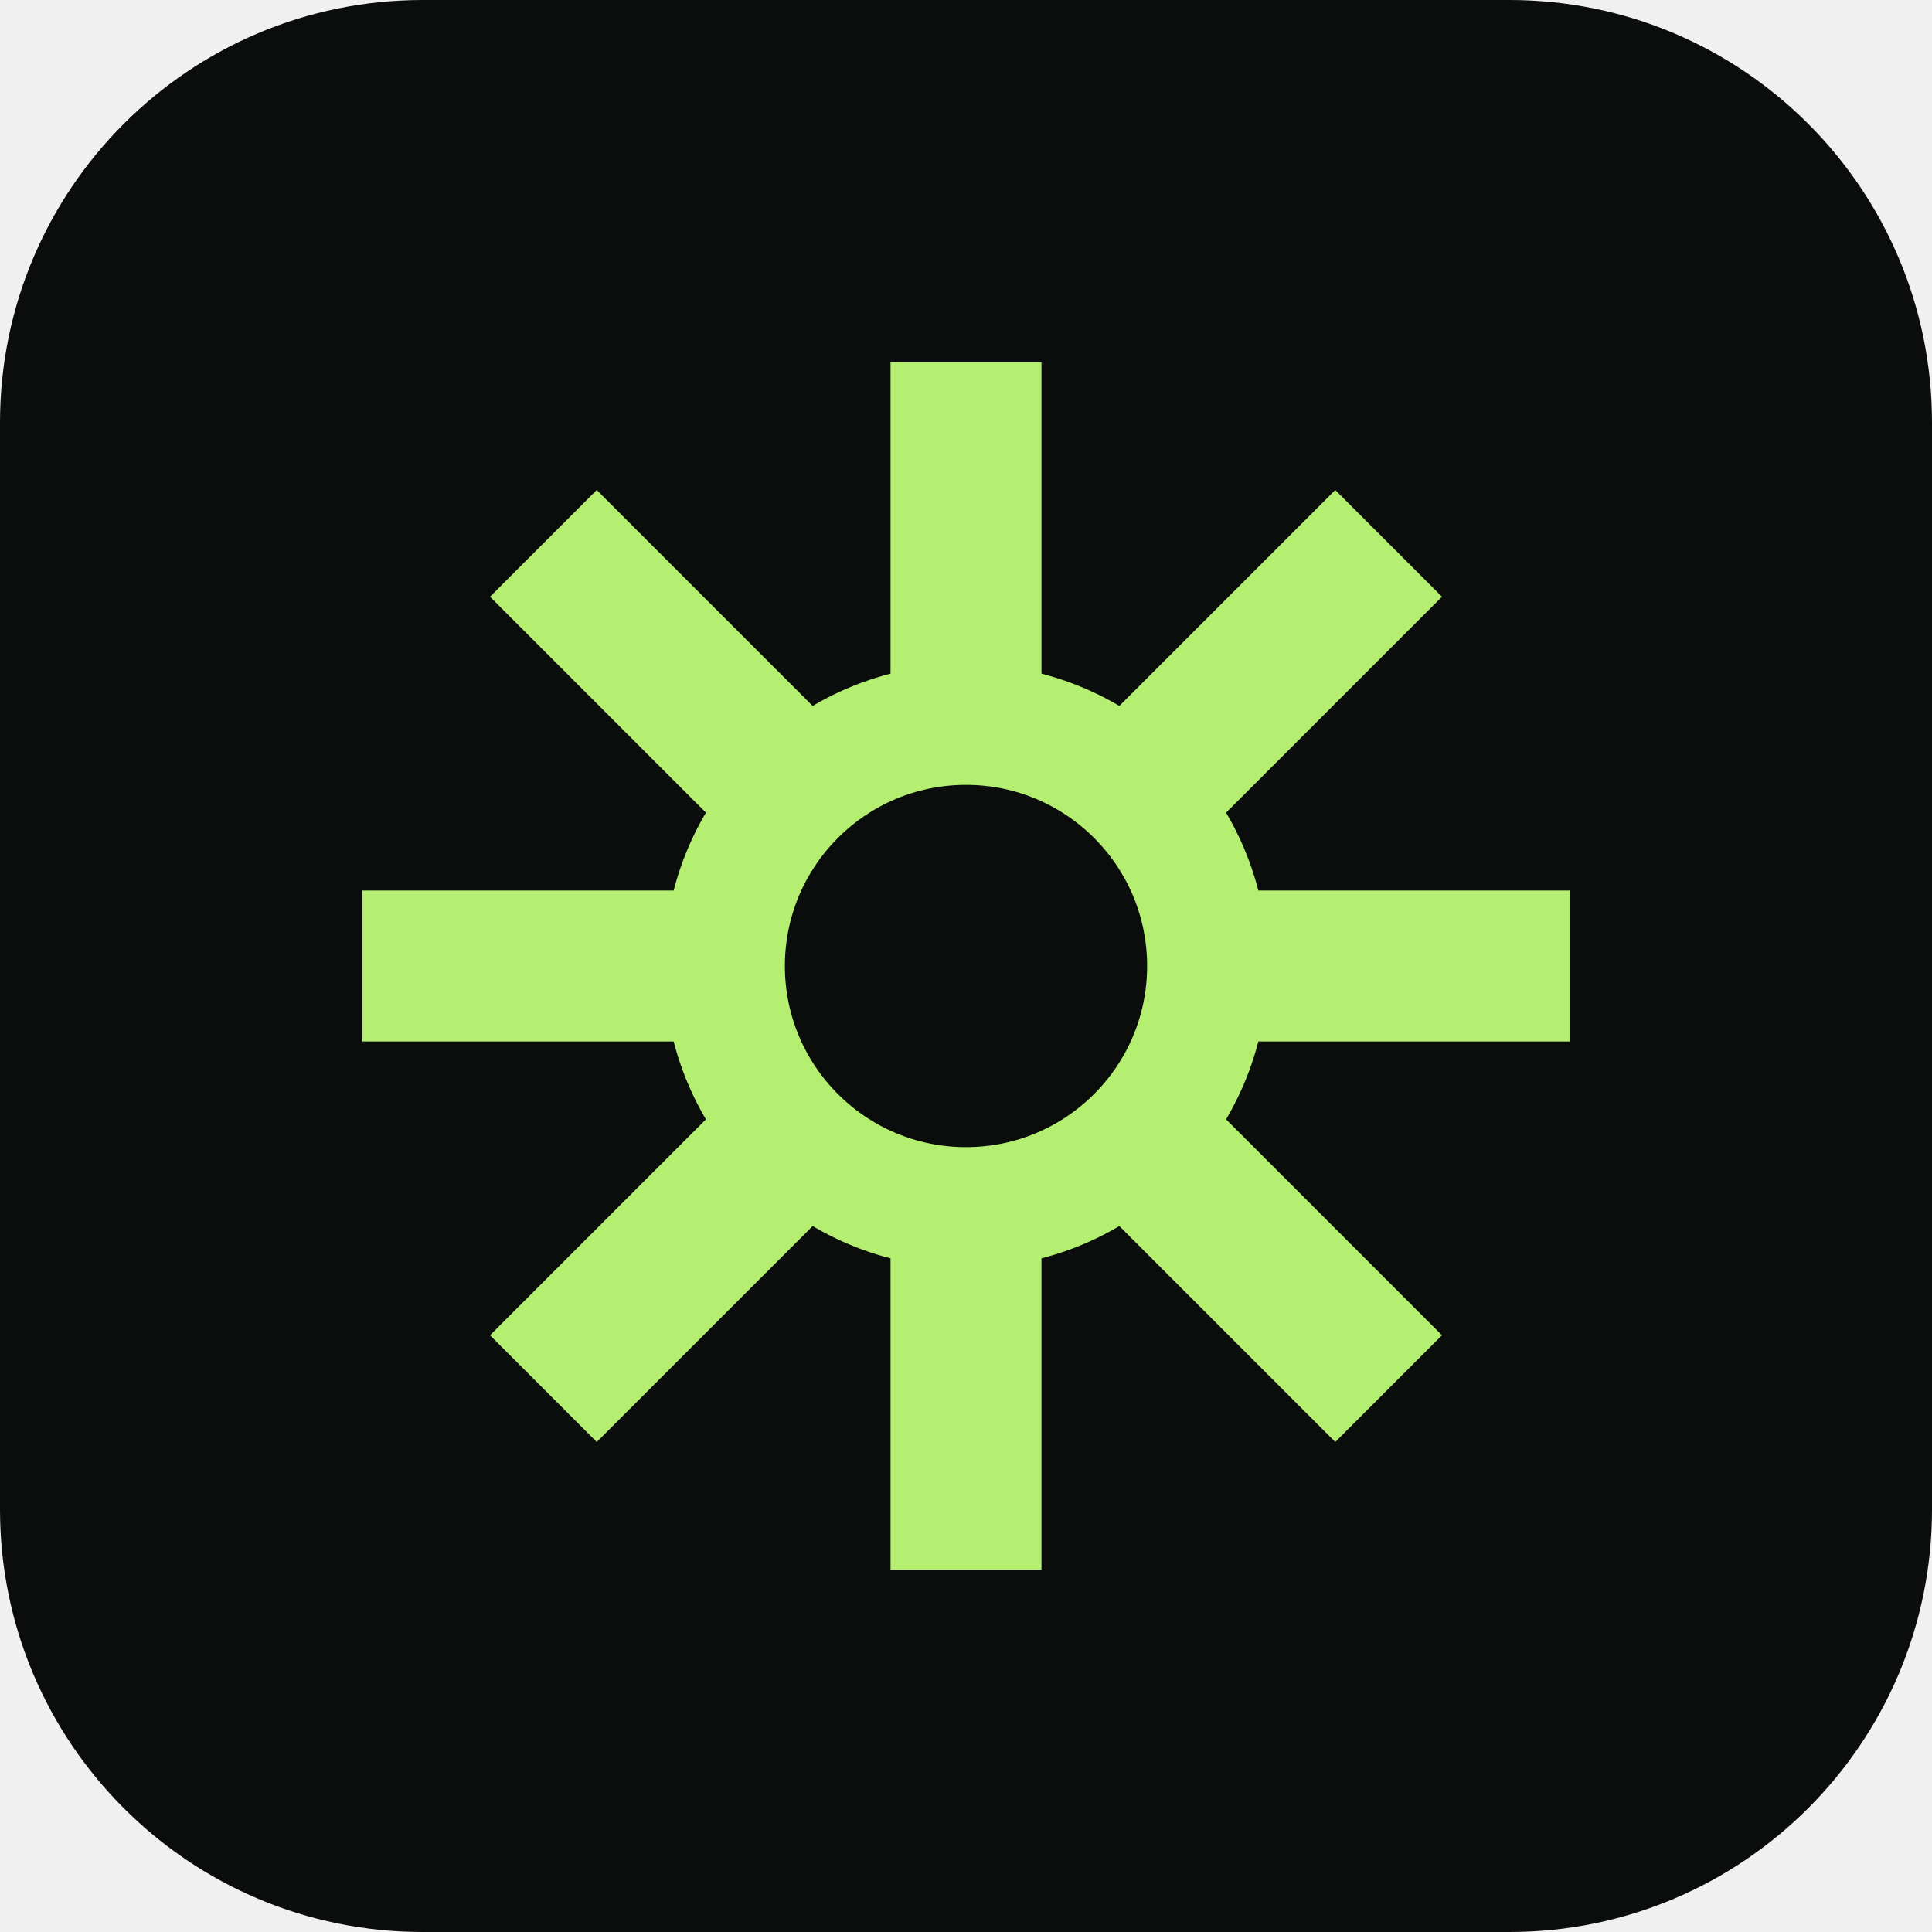
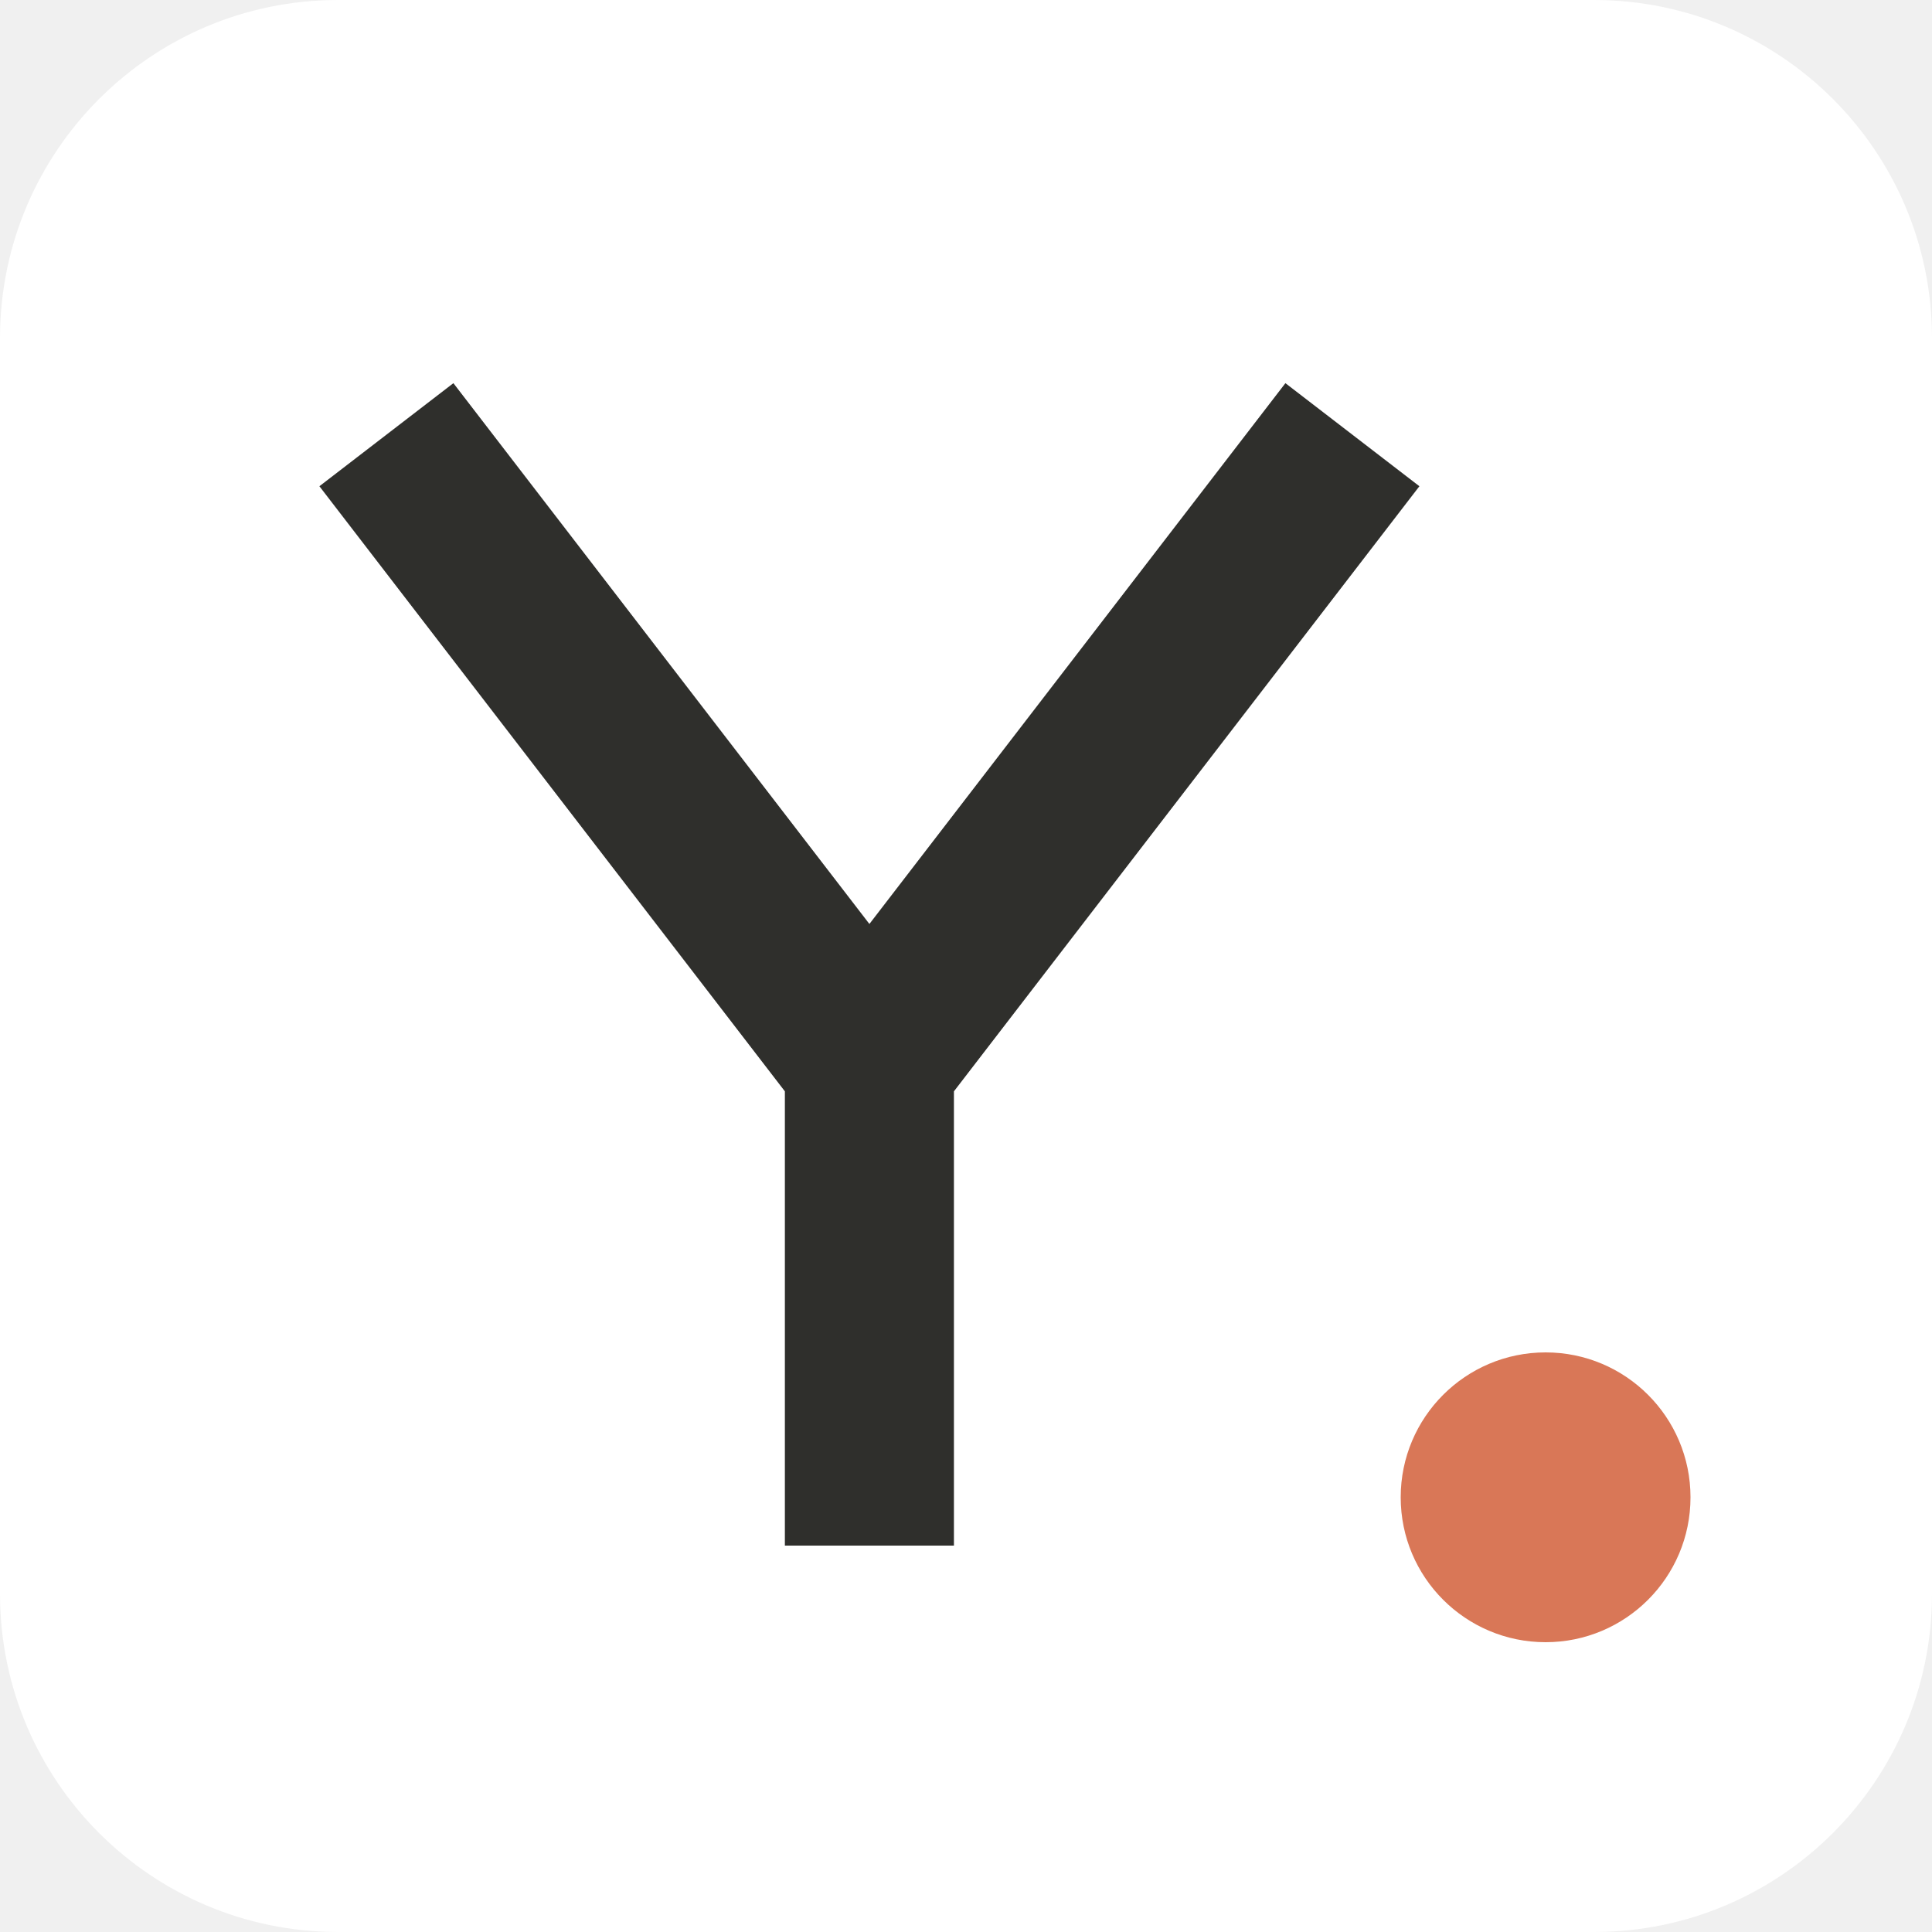
- <svg xmlns="http://www.w3.org/2000/svg" viewBox="0 0 64 64">
-   <rect width="64" height="64" rx="14" fill="#0b0d0c" />
-   <g stroke="#b5ef71" stroke-width="5">
-     <path d="M32 12v40M12 32h40M18 18l28 28M18 46l28-28" />
-   </g>
-   <circle cx="32" cy="32" r="8" fill="#0b0d0c" stroke="#b5ef71" stroke-width="4" />
+ <svg xmlns="http://www.w3.org/2000/svg" viewBox="0 0 40 40">
+   <rect width="40" height="40" rx="7" fill="#fff" />
+   <path d="m8 9 10 13L28 9M18 22v10" fill="none" stroke="#2f2f2c" stroke-width="3.5" stroke-linejoin="round" />
+   <circle cx="32" cy="31" r="3" fill="#d97757" />
</svg>
